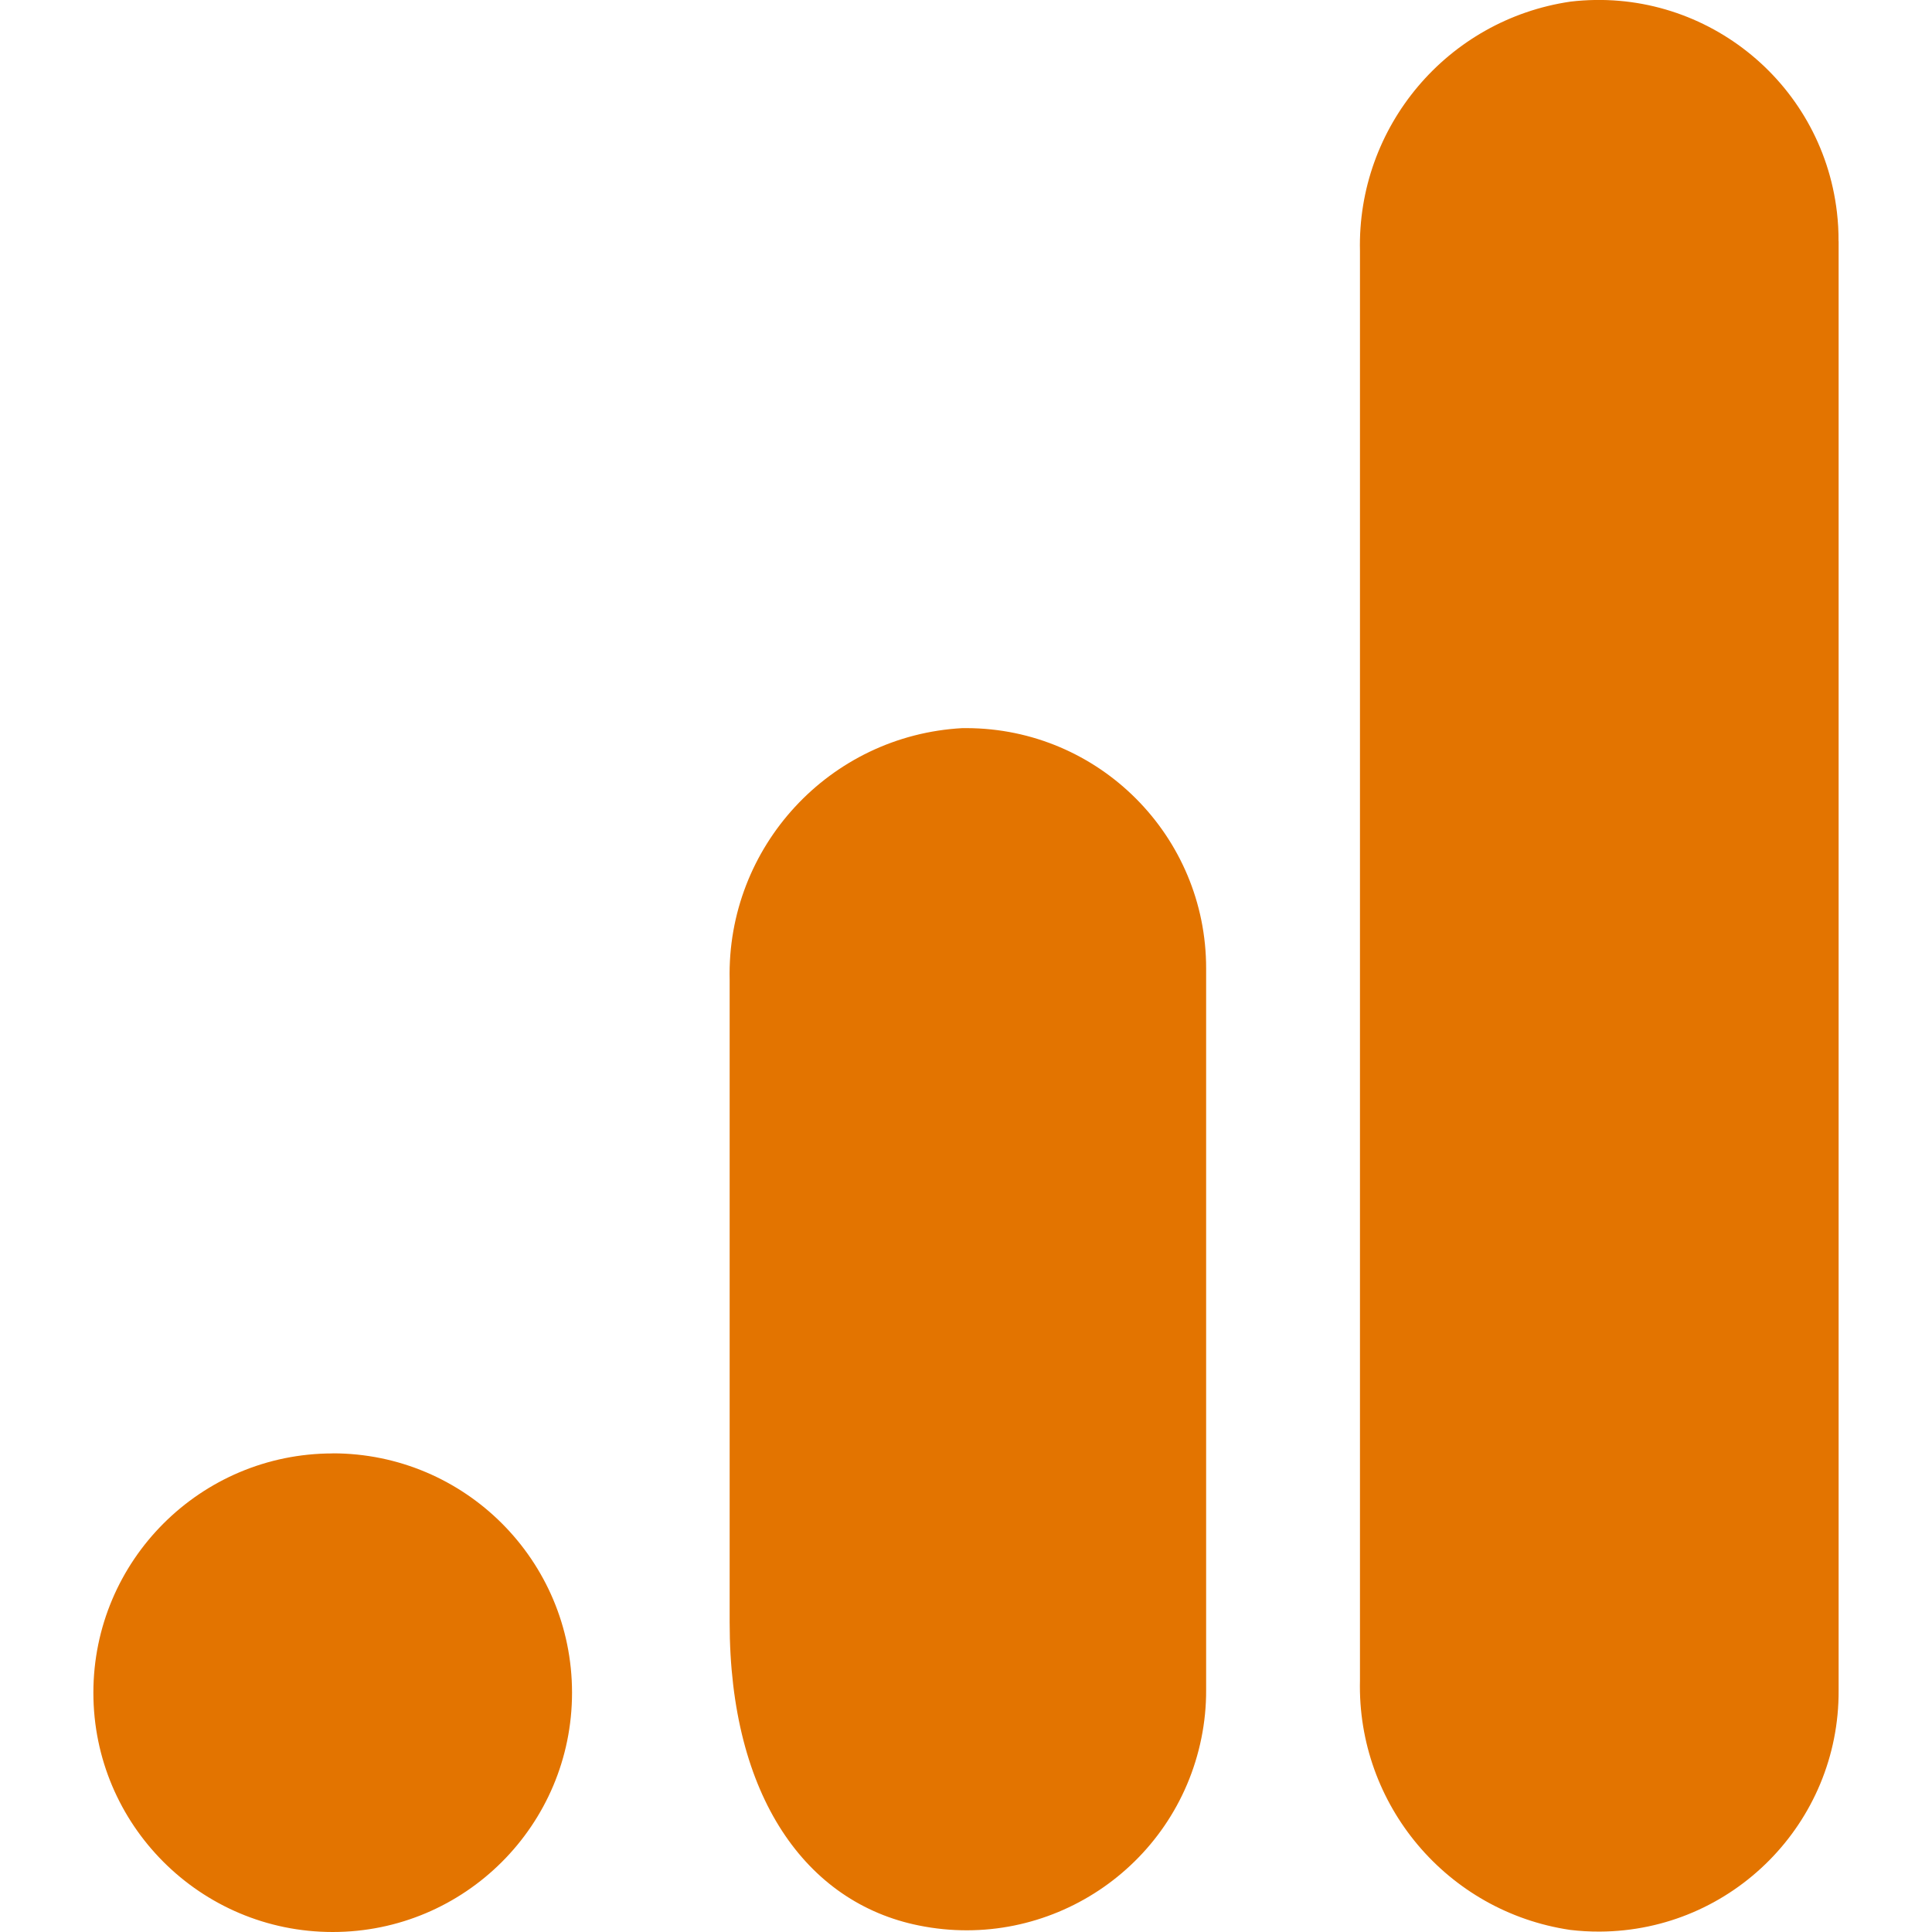
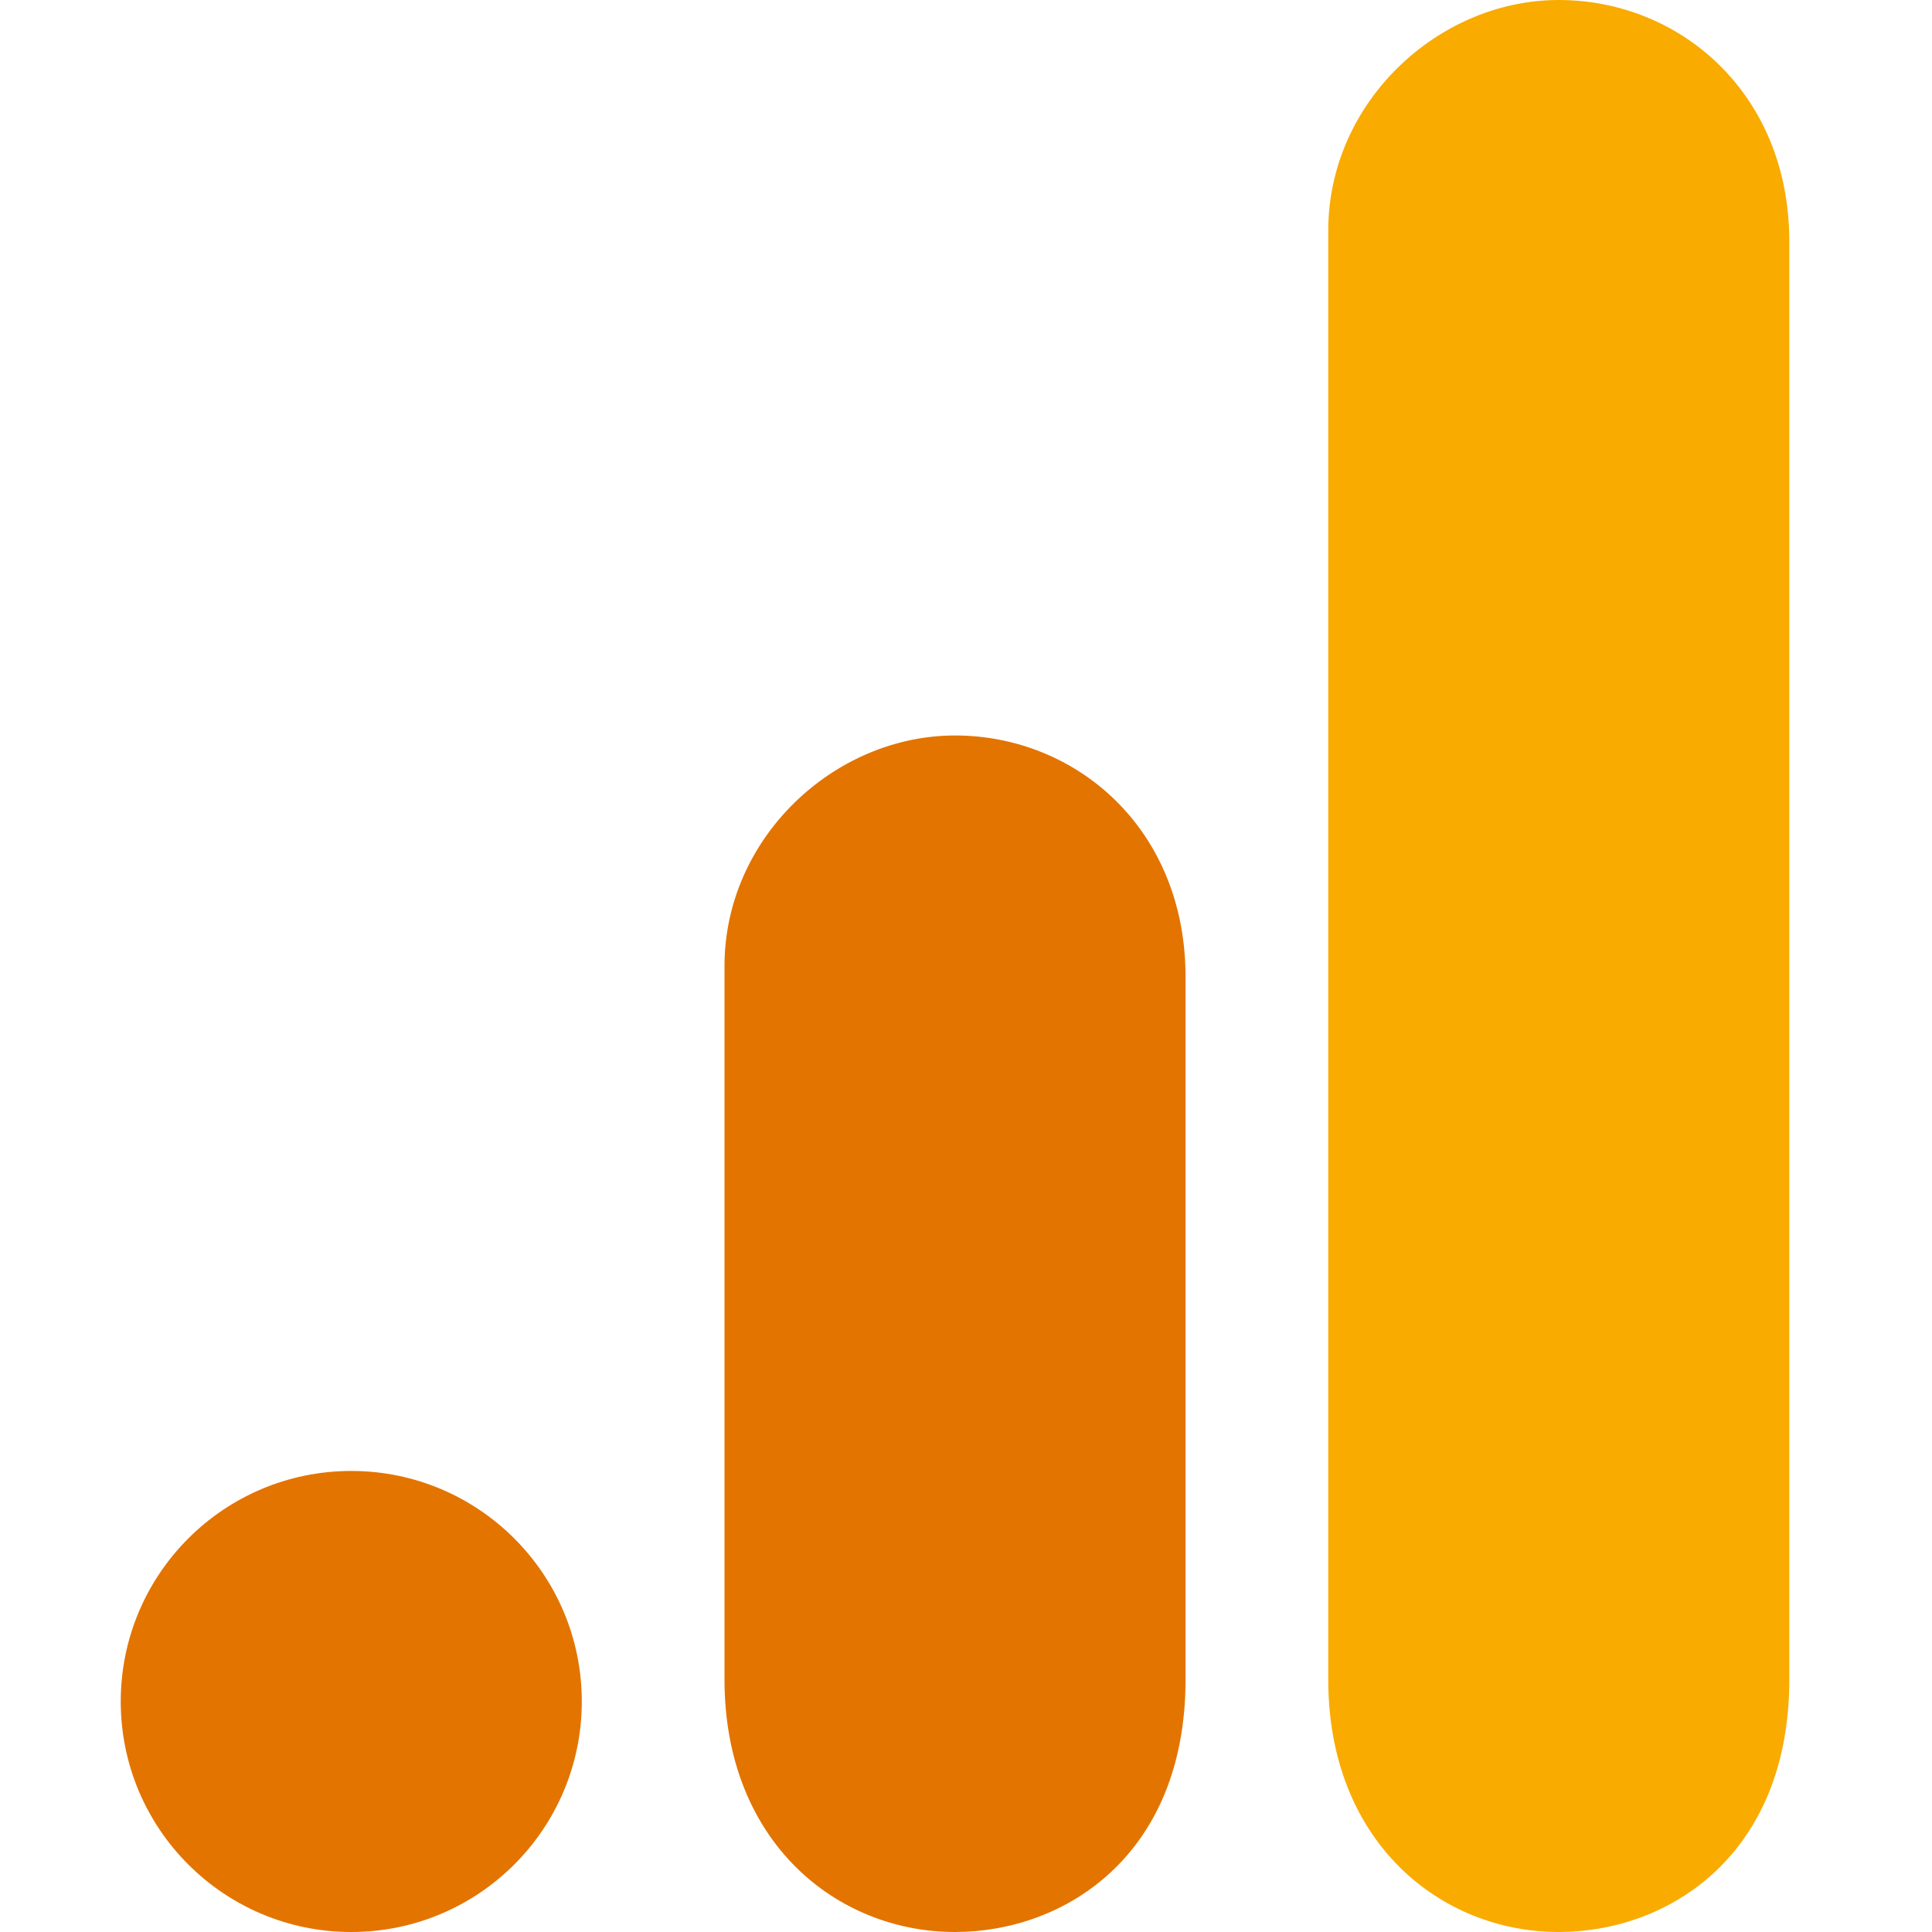
- <svg xmlns="http://www.w3.org/2000/svg" fill="#E37400" role="img" viewBox="0 0 24 24">
-   <path d="M22.84 2.998v17.999c.009 1.647-1.32 2.99-2.967 2.998a2.981 2.981 0 01-.368-.021c-1.528-.226-2.648-1.556-2.611-3.1V3.12c-.037-1.546 1.086-2.876 2.616-3.1 1.636-.192 3.118.98 3.309 2.616.014.12.021.241.02.362zM4.133 18.055c-1.642 0-2.973 1.331-2.973 2.973C1.16 22.669 2.491 24 4.133 24s2.973-1.331 2.973-2.973-1.331-2.973-2.973-2.973zm7.873-9.01c-.017 0-.034 0-.051 0-1.649.09-2.929 1.474-2.891 3.126v7.985c0 2.167.954 3.482 2.35 3.763 1.612.327 3.183-.715 3.51-2.327.04-.197.06-.398.059-.6v-8.959c.003-1.647-1.33-2.985-2.977-2.988z" />
+ <svg xmlns="http://www.w3.org/2000/svg" width="64" height="64">
+   <g transform="matrix(.363638 0 0 .363636 -3.272763 -2.909091)">
+     <path d="M130 29v132c0 14.77 10.2 23 21 23 10 0 21-7 21-23V30c0-13.54-10-22-21-22s-21 9.33-21 21z" fill="#f9ab00" />
+     <g fill="#e37400">
+       <path d="M75 96v65c0 14.77 10.2 23 21 23 10 0 21-7 21-23V97c0-13.54-10-22-21-22s-21 9.33-21 21z" />
+       <circle cx="41" cy="163" r="21" />
+     </g>
+   </g>
</svg>
